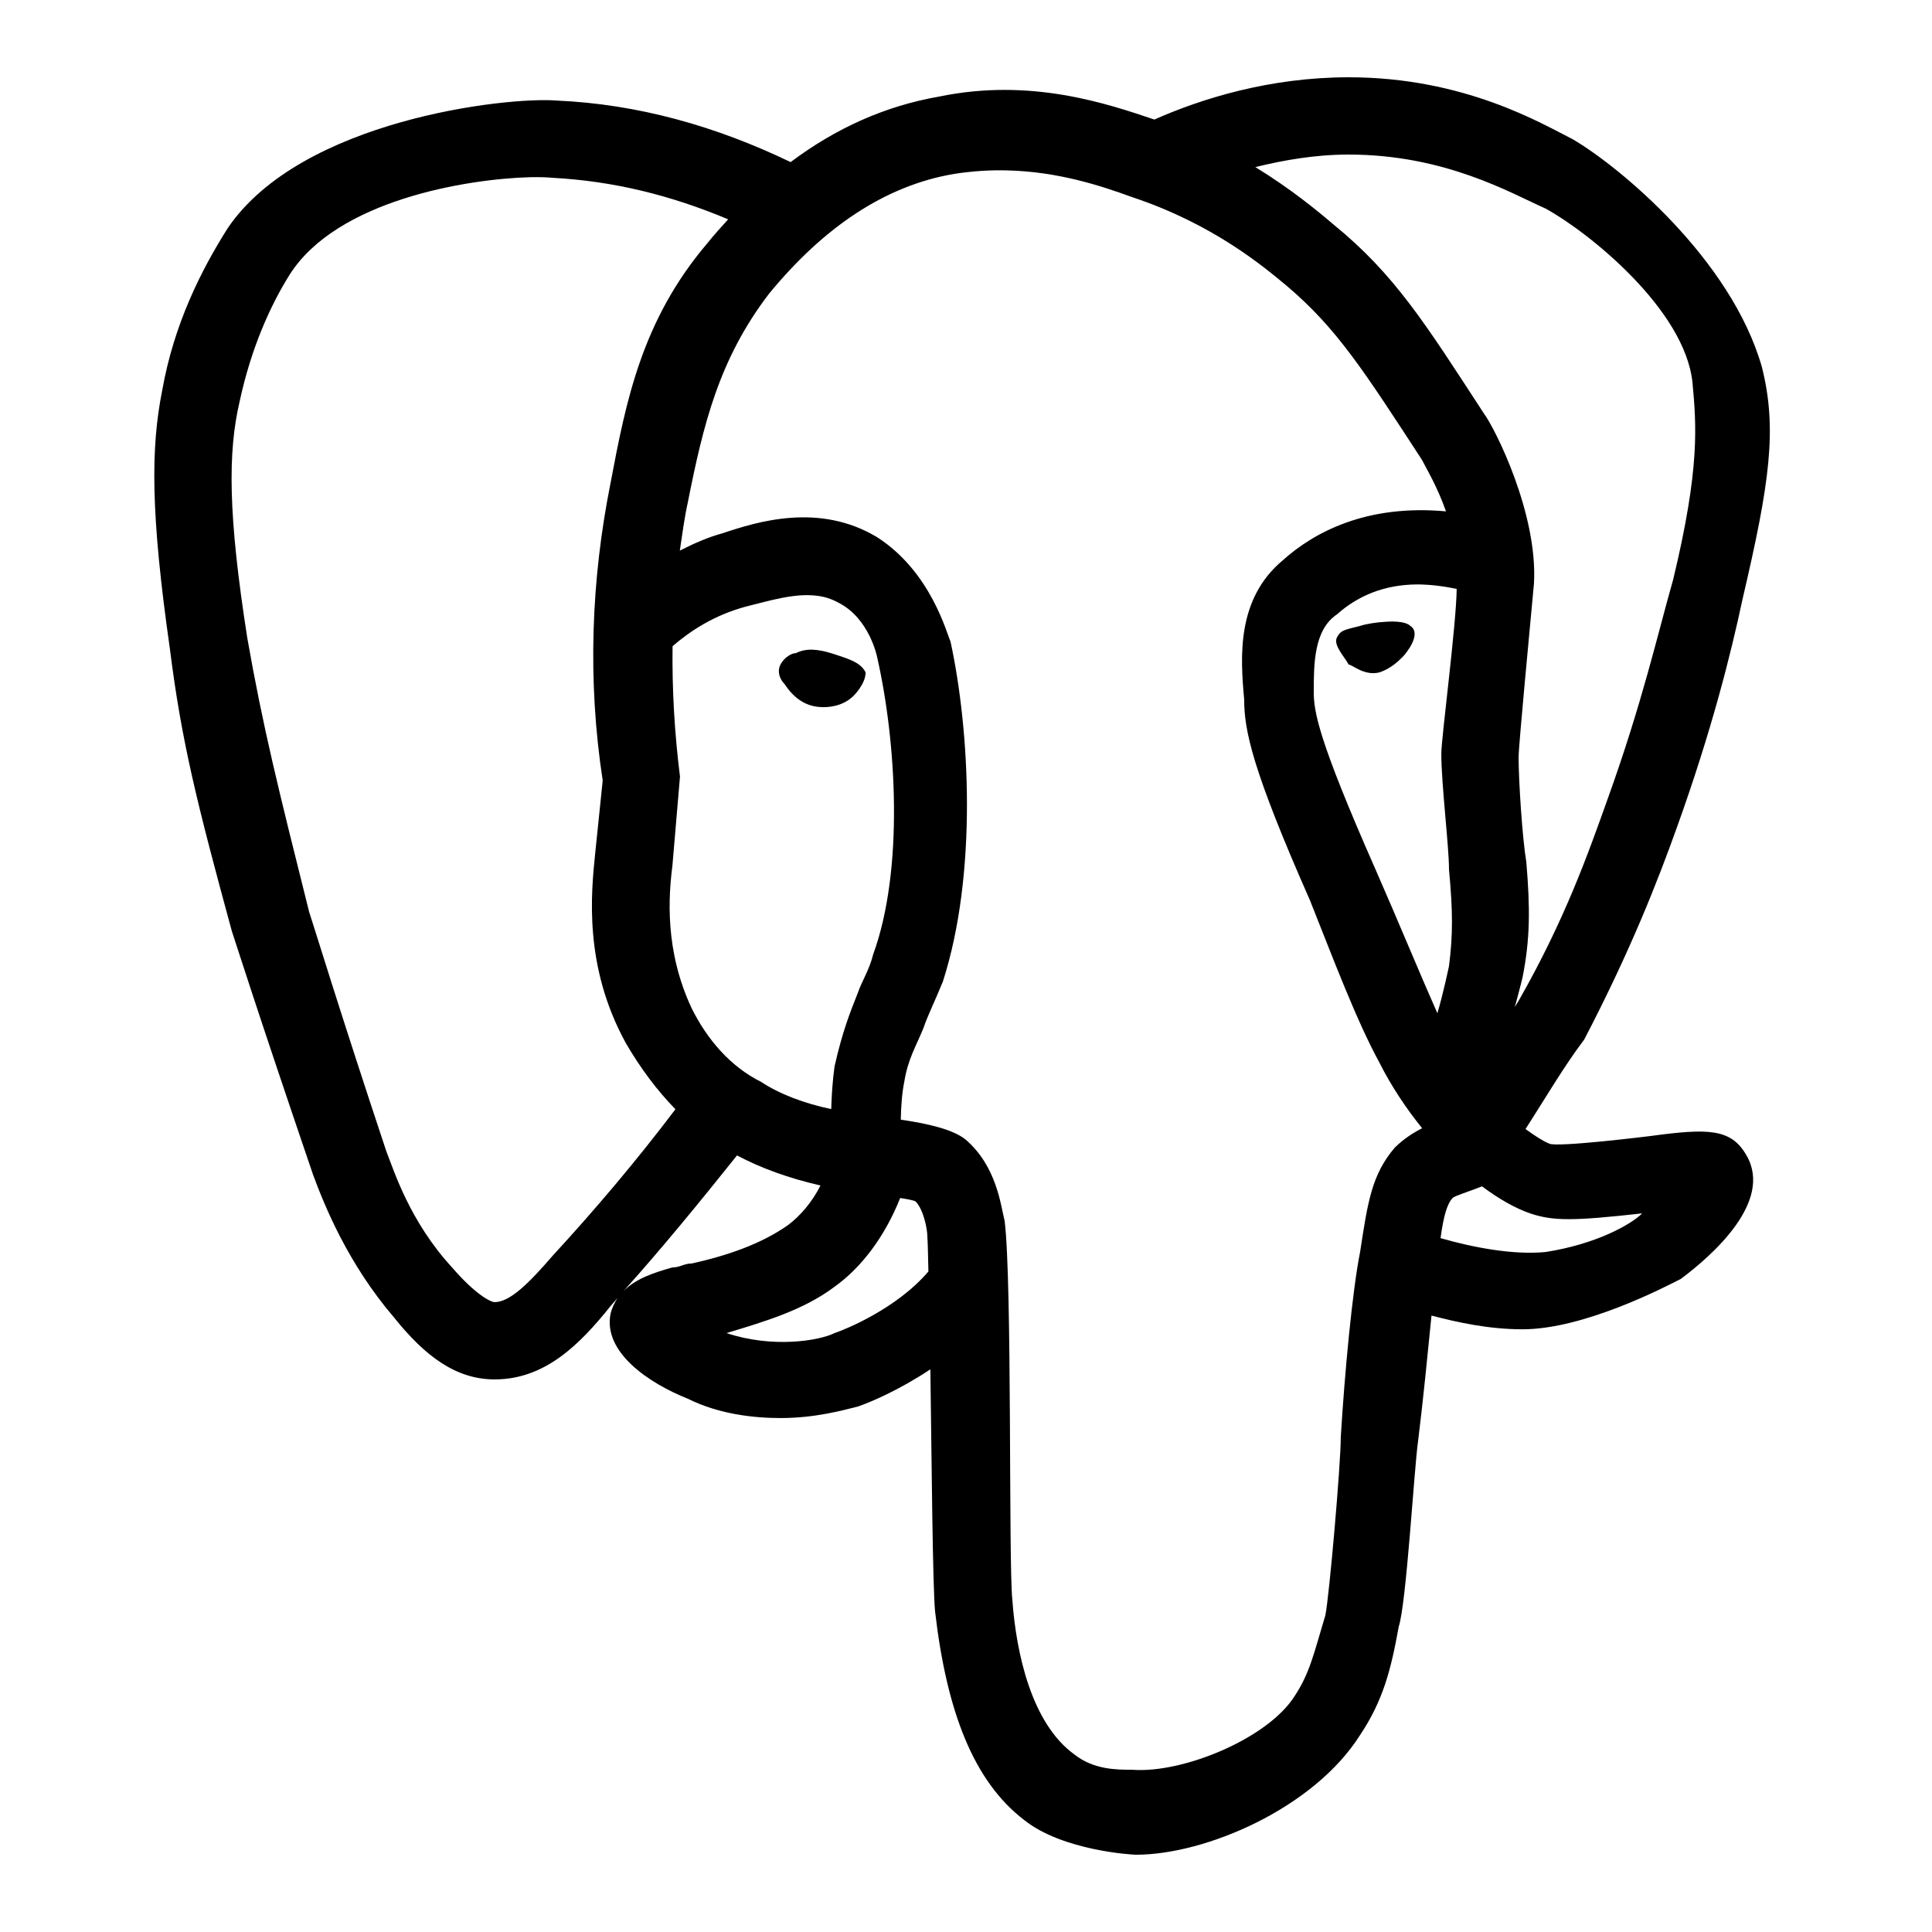
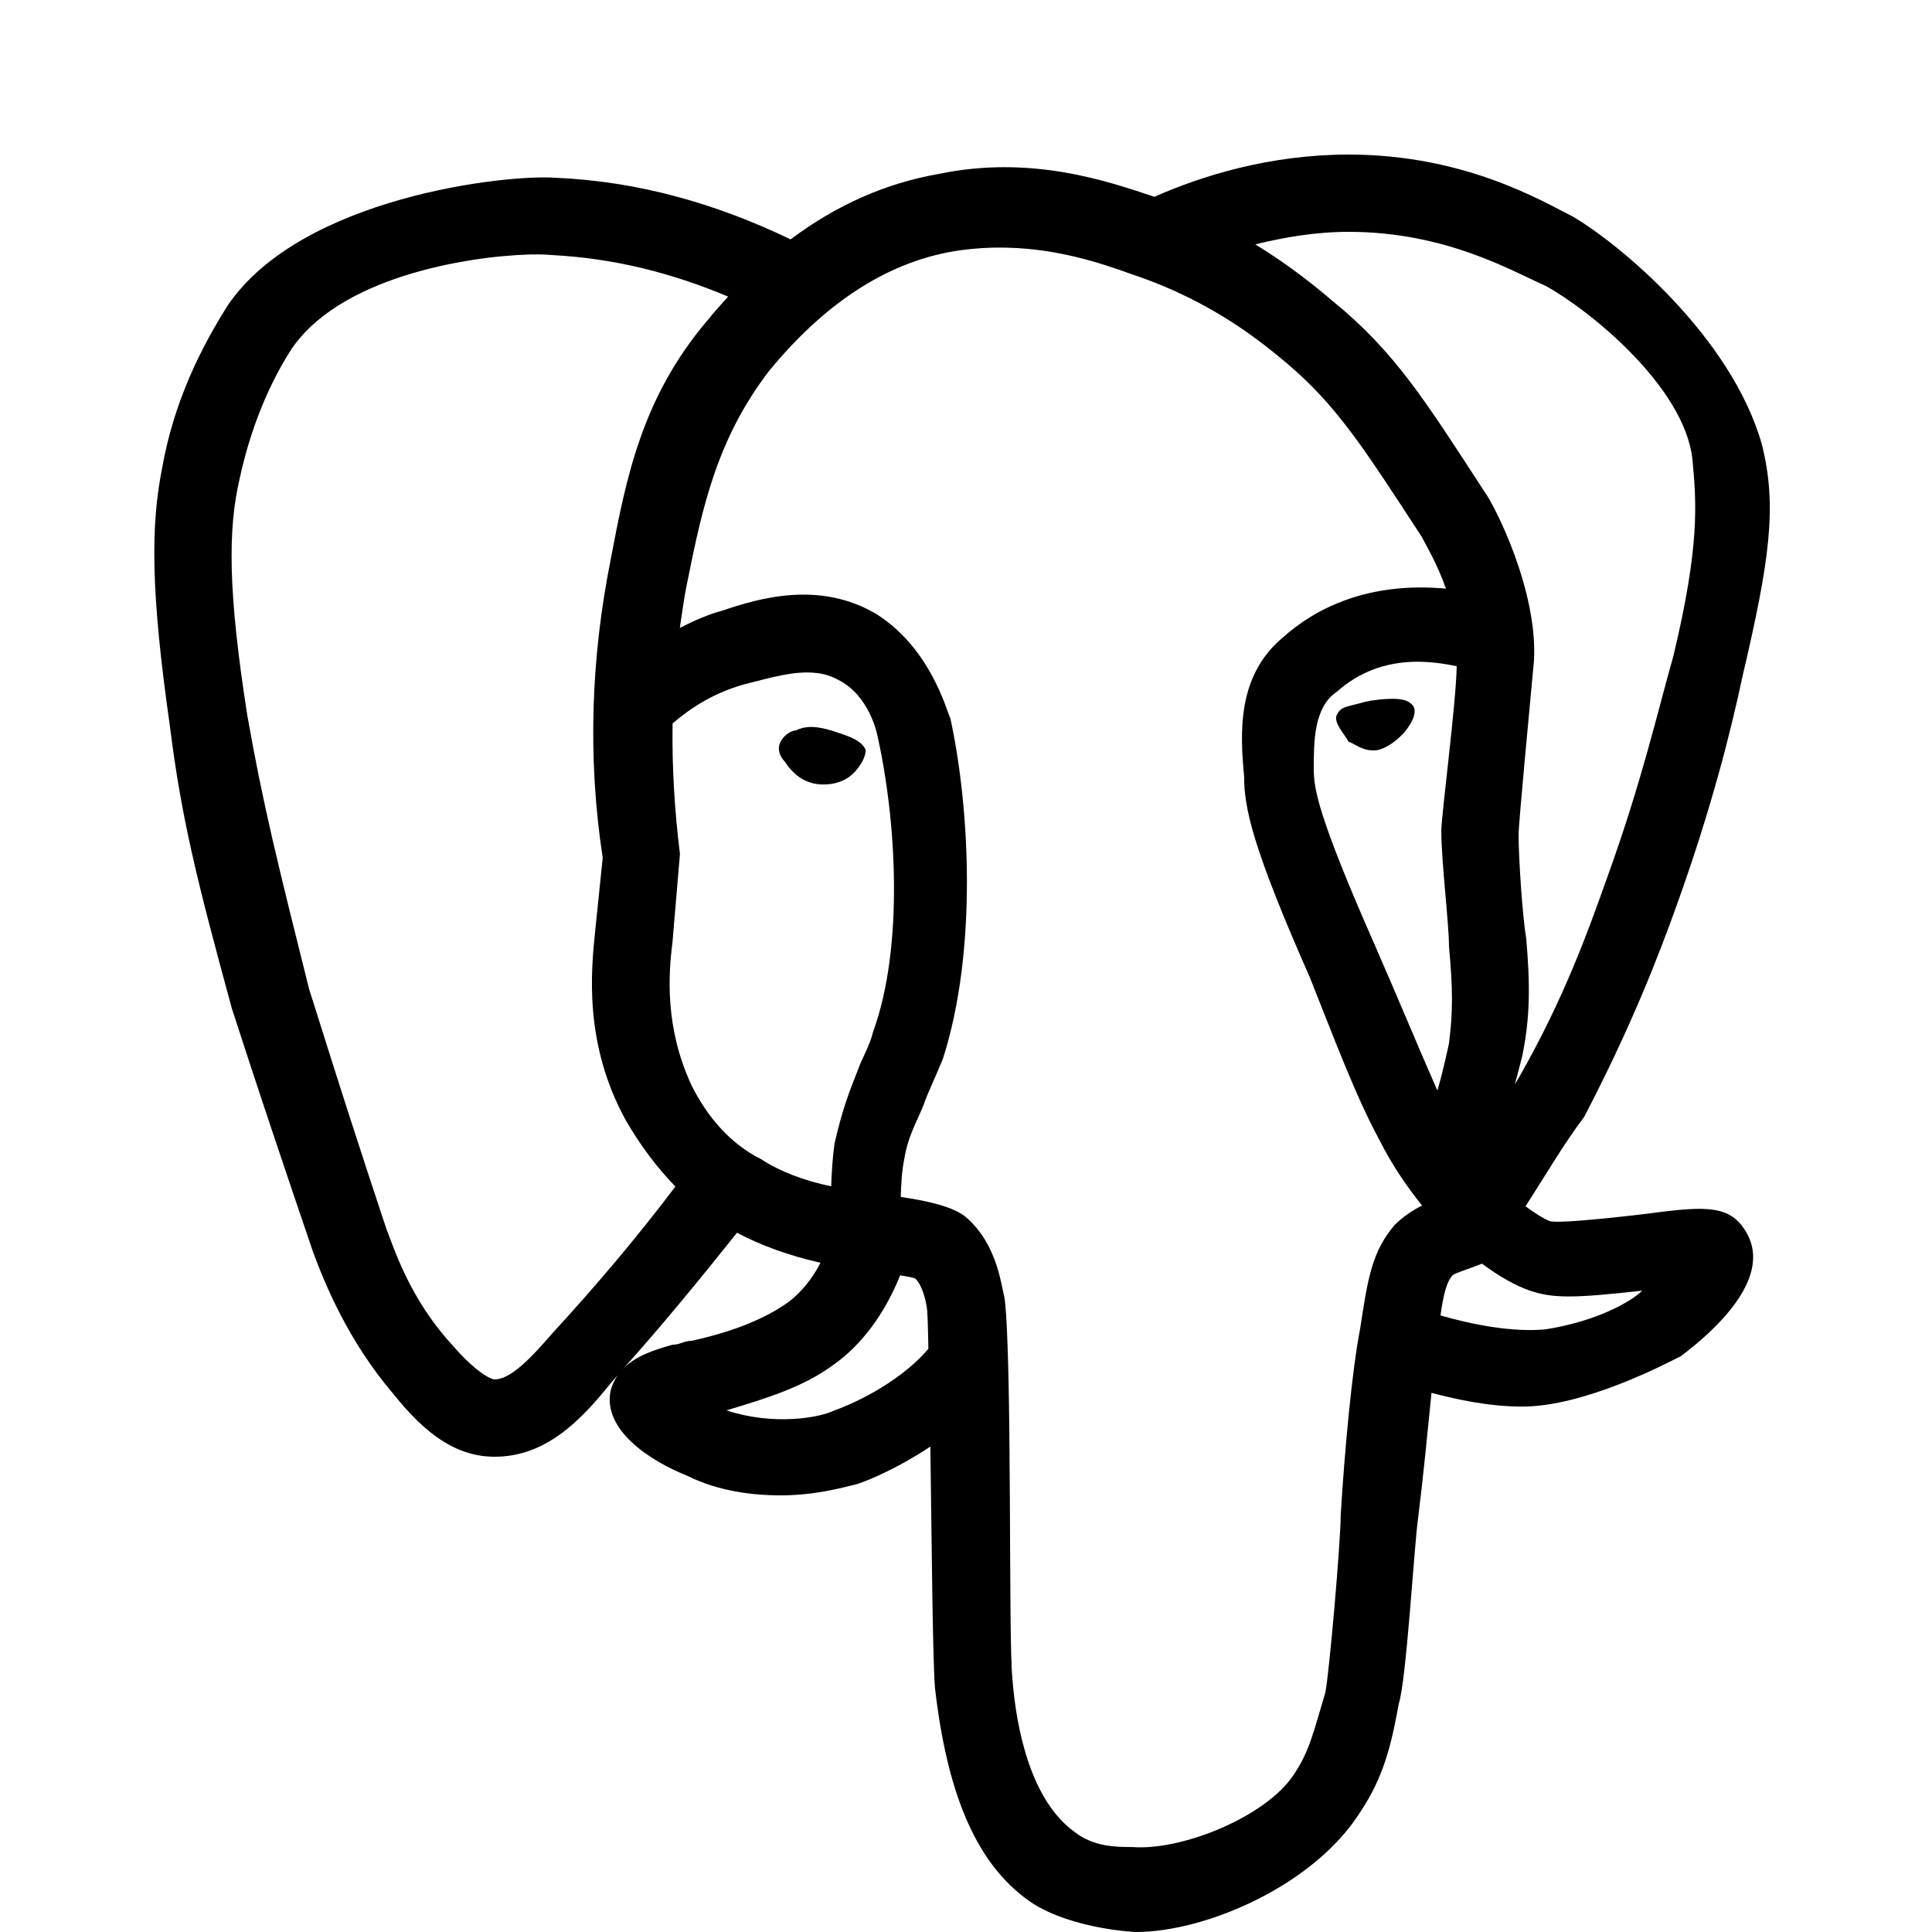
- <svg xmlns="http://www.w3.org/2000/svg" viewBox="0 0 50 50" width="50px" height="50px">
-   <path d="M 34.902 2 C 32.863 2 31.098 2.551 29.875 3.094 C 28.676 2.691 26.688 2.004 24.301 2.5 C 22.91 2.742 21.633 3.316 20.461 4.195 C 18.531 3.266 16.516 2.695 14.402 2.602 C 13.102 2.5 7.801 3.102 5.898 5.898 C 5.199 7 4.5 8.398 4.199 10.098 C 3.898 11.598 3.898 13.301 4.398 16.801 C 4.699 19.199 5.102 20.801 6 24.098 C 6.102 24.398 6.602 26 8.102 30.402 C 8.398 31.199 9 32.699 10.199 34.098 C 11 35.098 11.801 35.699 12.801 35.699 C 14.102 35.699 15 34.801 15.801 33.801 C 15.859 33.734 15.922 33.66 15.98 33.594 C 15.906 33.711 15.84 33.84 15.801 34 C 15.602 35 16.801 35.801 17.801 36.199 C 18.602 36.598 19.5 36.699 20.199 36.699 C 21.098 36.699 21.801 36.5 22.199 36.402 C 22.543 36.285 23.285 35.965 24.078 35.438 C 24.113 37.992 24.137 41.008 24.199 41.699 C 24.5 44.301 25.199 46.098 26.5 47.098 C 27.5 47.898 29.301 48 29.402 48 C 31.199 48 34 46.801 35.199 44.902 C 35.801 44 36 43.199 36.199 42.098 C 36.398 41.5 36.598 38 36.699 37.301 C 36.836 36.195 36.941 35.105 37.047 34.047 C 37.707 34.219 38.52 34.402 39.402 34.402 C 41 34.402 43.102 33.301 43.5 33.098 C 44.301 32.5 45.898 31.102 45.199 29.902 C 44.801 29.199 44.199 29.199 42.699 29.402 C 42.699 29.402 40.301 29.699 40.098 29.598 C 39.953 29.543 39.73 29.402 39.48 29.219 C 40 28.414 40.461 27.617 41 26.902 C 42.199 24.602 42.902 22.801 43.402 21.402 C 44.301 18.902 44.801 16.898 45.098 15.5 C 45.801 12.5 46 11.102 45.598 9.5 C 44.801 6.699 41.898 4.301 40.699 3.602 C 39.898 3.199 37.902 2 34.902 2 Z M 34.902 4 C 37.402 4 39.102 5 40 5.398 C 41.102 6 43.602 8 43.801 9.898 C 43.902 11 44 12.102 43.301 15 C 42.902 16.398 42.5 18.199 41.598 20.699 C 41.098 22.098 40.5 23.801 39.301 25.902 C 39.27 25.953 39.234 26.008 39.203 26.062 C 39.32 25.641 39.402 25.301 39.402 25.301 C 39.602 24.301 39.602 23.5 39.5 22.301 C 39.398 21.699 39.301 20.199 39.301 19.598 C 39.301 19.301 39.598 16.199 39.699 15.098 C 39.801 13.301 38.699 11.098 38.402 10.699 C 36.902 8.398 36.102 7.102 34.5 5.801 C 34.102 5.461 33.418 4.895 32.488 4.324 C 33.223 4.145 34.035 4 34.902 4 Z M 26.066 4.41 C 27.371 4.441 28.477 4.801 29.301 5.102 C 31.402 5.801 32.699 6.898 33.301 7.398 C 34.602 8.5 35.301 9.602 36.801 11.902 C 36.91 12.121 37.195 12.586 37.422 13.234 C 35.375 13.047 34.016 13.766 33.199 14.5 C 32 15.5 32.098 17 32.199 18.098 C 32.199 18.898 32.402 19.902 33.902 23.301 C 34.5 24.801 35.098 26.398 35.699 27.5 C 36.012 28.121 36.395 28.691 36.805 29.199 C 36.566 29.32 36.324 29.477 36.098 29.699 C 35.5 30.398 35.398 31.102 35.199 32.402 C 35 33.402 34.801 35.5 34.699 37.199 C 34.699 37.898 34.402 41.301 34.301 41.801 C 34 42.801 33.898 43.301 33.5 43.902 C 32.801 45 30.602 45.902 29.301 45.801 C 28.902 45.801 28.301 45.801 27.801 45.402 C 26.699 44.602 26.301 42.801 26.199 41.402 C 26.098 40.402 26.199 33.199 26 31.598 C 25.898 31.199 25.801 30.199 25 29.5 C 24.664 29.219 23.969 29.074 23.312 28.977 C 23.32 28.641 23.34 28.305 23.402 28 C 23.5 27.398 23.699 27.098 23.902 26.598 C 24 26.301 24.199 25.902 24.402 25.402 C 25.301 22.602 25.098 18.898 24.598 16.598 C 24.5 16.398 24.098 14.801 22.699 13.902 C 21.199 13 19.598 13.5 18.699 13.801 C 18.328 13.902 17.961 14.062 17.594 14.25 C 17.656 13.832 17.711 13.41 17.801 13 C 18.199 11 18.602 9.301 19.902 7.602 C 21.301 5.898 22.898 4.801 24.699 4.5 C 25.176 4.426 25.633 4.398 26.066 4.41 Z M 13.719 4.586 C 13.953 4.582 14.152 4.586 14.301 4.602 C 15.863 4.684 17.359 5.051 18.844 5.676 C 18.66 5.879 18.477 6.082 18.301 6.301 C 16.602 8.301 16.199 10.398 15.801 12.5 C 15.301 15 15.199 17.598 15.598 20.199 L 15.402 22.098 C 15.301 23.098 15.098 25 16.199 27 C 16.586 27.664 17.012 28.227 17.48 28.707 C 16.465 30.051 15.387 31.32 14.301 32.5 C 13.699 33.199 13.199 33.699 12.801 33.699 C 12.699 33.699 12.301 33.5 11.699 32.801 C 10.598 31.602 10.199 30.301 10 29.801 C 8.801 26.199 8.102 23.898 8 23.598 C 7.199 20.398 6.801 18.801 6.398 16.5 C 5.898 13.301 5.898 11.699 6.199 10.402 C 6.5 9 7 7.898 7.5 7.102 C 8.727 5.176 12.094 4.629 13.719 4.586 Z M 36.664 15.125 C 36.984 15.125 37.332 15.164 37.699 15.242 C 37.688 16.176 37.301 19.105 37.301 19.5 C 37.301 20.301 37.5 21.898 37.5 22.5 C 37.602 23.602 37.602 24.199 37.5 25 C 37.5 25 37.352 25.715 37.199 26.223 C 36.734 25.172 36.219 23.918 35.598 22.5 C 34.098 19.102 34 18.402 34 17.902 C 34 17.199 34 16.301 34.598 15.902 C 35.16 15.402 35.844 15.133 36.664 15.125 Z M 21.141 15.418 C 21.34 15.441 21.523 15.5 21.699 15.598 C 22.5 16 22.699 17 22.699 17 C 23.199 19.199 23.398 22.5 22.598 24.699 C 22.5 25.098 22.301 25.398 22.199 25.699 C 22 26.199 21.801 26.699 21.598 27.598 C 21.547 27.969 21.523 28.336 21.512 28.703 C 20.82 28.559 20.168 28.312 19.699 28 C 18.898 27.602 18.301 26.898 17.902 26.098 C 17.199 24.598 17.301 23.199 17.402 22.402 L 17.598 20.098 C 17.457 18.973 17.391 17.844 17.406 16.723 C 17.867 16.328 18.469 15.926 19.301 15.699 C 19.902 15.551 20.559 15.344 21.141 15.418 Z M 35.887 16.09 C 35.625 16.102 35.348 16.148 35.199 16.199 C 34.801 16.301 34.699 16.301 34.598 16.5 C 34.5 16.699 34.801 17 34.902 17.199 C 35 17.199 35.301 17.5 35.699 17.402 C 36 17.301 36.199 17.102 36.301 17 C 36.402 16.898 36.801 16.398 36.5 16.199 C 36.398 16.098 36.148 16.074 35.887 16.09 Z M 20.914 16.816 C 20.805 16.824 20.699 16.852 20.598 16.902 C 20.5 16.902 20.301 17 20.199 17.199 C 20.098 17.398 20.199 17.598 20.301 17.699 C 20.5 18 20.801 18.301 21.301 18.301 C 21.402 18.301 21.801 18.301 22.098 18 C 22.098 18 22.402 17.699 22.402 17.402 C 22.301 17.199 22.102 17.102 21.801 17 C 21.574 16.926 21.238 16.793 20.914 16.816 Z M 19.074 29.902 C 19.688 30.23 20.426 30.496 21.234 30.68 C 21.02 31.109 20.711 31.465 20.402 31.699 C 19.699 32.199 18.801 32.5 17.902 32.699 C 17.699 32.699 17.602 32.801 17.402 32.801 C 16.918 32.938 16.449 33.09 16.129 33.422 C 17.109 32.332 18.094 31.129 19.074 29.902 Z M 38.355 30.703 C 38.793 31.031 39.223 31.273 39.598 31.402 C 40.199 31.602 40.699 31.602 42.5 31.402 C 42.199 31.699 41.301 32.199 40 32.402 C 39.164 32.484 38.125 32.285 37.281 32.043 C 37.359 31.477 37.449 31.152 37.598 31 C 37.652 30.949 37.984 30.848 38.355 30.703 Z M 23.297 31.004 C 23.504 31.039 23.668 31.066 23.699 31.098 C 23.898 31.301 24 31.801 24 32 C 24.012 32.172 24.02 32.605 24.027 32.906 C 23.203 33.871 21.879 34.406 21.598 34.5 C 21.199 34.699 20 34.898 18.801 34.5 C 19.801 34.199 20.801 33.902 21.598 33.301 C 22.297 32.801 22.898 32.004 23.297 31.004 Z" />
+ <svg xmlns="http://www.w3.org/2000/svg" viewBox="0 0 50 50" width="50px" height="50px" version="1.1" id="svg4">
+   <defs id="defs8" />
+   <path d="M 34.902,4 C 32.863,4 31.098,4.551 29.875,5.094 28.676,4.691 26.688,4.004 24.301,4.5 22.91,4.742 21.633,5.316 20.461,6.195 18.531,5.266 16.516,4.695 14.402,4.602 13.102,4.5 7.801,5.102 5.898,7.898 5.199,9 4.5,10.398 4.199,12.098 c -0.301,1.5 -0.301,3.203 0.199,6.703 0.301,2.398 0.703,4 1.602,7.297 C 6.102,26.398 6.602,28 8.102,32.402 8.398,33.199 9,34.699 10.199,36.098 c 0.801,1 1.602,1.602 2.602,1.602 1.301,0 2.199,-0.898 3,-1.898 0.059,-0.066 0.121,-0.141 0.18,-0.207 -0.074,0.117 -0.141,0.246 -0.18,0.406 -0.199,1 1,1.801 2,2.199 0.801,0.398 1.699,0.5 2.398,0.5 0.898,0 1.602,-0.199 2,-0.297 0.344,-0.117 1.086,-0.438 1.879,-0.965 0.035,2.555 0.059,5.57 0.121,6.262 0.301,2.602 1,4.398 2.301,5.398 C 27.5,49.898 29.301,50 29.402,50 31.199,50 34,48.801 35.199,46.902 35.801,46 36,45.199 36.199,44.098 36.398,43.5 36.598,40 36.699,39.301 c 0.137,-1.105 0.242,-2.195 0.348,-3.254 0.66,0.172 1.473,0.355 2.355,0.355 1.598,0 3.699,-1.102 4.098,-1.305 0.801,-0.598 2.398,-1.996 1.699,-3.195 -0.398,-0.703 -1,-0.703 -2.5,-0.5 0,0 -2.398,0.297 -2.602,0.195 C 39.953,31.543 39.73,31.402 39.48,31.219 40,30.414 40.461,29.617 41,28.902 c 1.199,-2.301 1.902,-4.102 2.402,-5.5 0.898,-2.5 1.398,-4.504 1.695,-5.902 0.703,-3 0.902,-4.398 0.5,-6 C 44.801,8.699 41.898,6.301 40.699,5.602 39.898,5.199 37.902,4 34.902,4 Z m 0,2 C 37.402,6 39.102,7 40,7.398 41.102,8 43.602,10 43.801,11.898 43.902,13 44,14.102 43.301,17 42.902,18.398 42.5,20.199 41.598,22.699 c -0.5,1.398 -1.098,3.102 -2.297,5.203 -0.031,0.051 -0.066,0.105 -0.098,0.16 0.117,-0.422 0.199,-0.762 0.199,-0.762 0.199,-1 0.199,-1.801 0.098,-3 -0.102,-0.602 -0.199,-2.102 -0.199,-2.703 0,-0.297 0.297,-3.398 0.398,-4.5 0.102,-1.797 -1,-4 -1.297,-4.398 C 36.902,10.398 36.102,9.102 34.5,7.801 34.102,7.461 33.418,6.895 32.488,6.324 33.223,6.145 34.035,6 34.902,6 Z m -8.836,0.41 c 1.305,0.031 2.41,0.391 3.234,0.691 2.102,0.699 3.398,1.797 4,2.297 1.301,1.102 2,2.203 3.5,4.504 0.109,0.219 0.395,0.684 0.621,1.332 -2.047,-0.188 -3.406,0.531 -4.223,1.266 -1.199,1 -1.102,2.5 -1,3.598 0,0.801 0.203,1.805 1.703,5.203 0.598,1.5 1.195,3.098 1.797,4.199 0.312,0.621 0.695,1.191 1.105,1.699 -0.238,0.121 -0.48,0.277 -0.707,0.5 -0.598,0.699 -0.699,1.402 -0.898,2.703 -0.199,1 -0.398,3.098 -0.5,4.797 0,0.699 -0.297,4.102 -0.398,4.602 -0.301,1 -0.402,1.5 -0.801,2.102 -0.699,1.098 -2.898,2 -4.199,1.898 -0.398,0 -1,0 -1.5,-0.398 -1.102,-0.801 -1.5,-2.602 -1.602,-4 -0.102,-1 0,-8.203 -0.199,-9.805 C 25.898,33.199 25.801,32.199 25,31.5 c -0.336,-0.281 -1.031,-0.426 -1.688,-0.523 0.008,-0.336 0.027,-0.672 0.09,-0.977 0.098,-0.602 0.297,-0.902 0.5,-1.402 0.098,-0.297 0.297,-0.695 0.5,-1.195 0.898,-2.801 0.695,-6.504 0.195,-8.805 -0.098,-0.199 -0.5,-1.797 -1.898,-2.695 C 21.199,15 19.598,15.5 18.699,15.801 18.328,15.902 17.961,16.062 17.594,16.25 17.656,15.832 17.711,15.41 17.801,15 18.199,13 18.602,11.301 19.902,9.602 21.301,7.898 22.898,6.801 24.699,6.5 25.176,6.426 25.633,6.398 26.066,6.41 Z M 13.719,6.586 c 0.234,-0.004 0.434,0 0.582,0.016 1.562,0.082 3.059,0.449 4.543,1.074 -0.184,0.203 -0.367,0.406 -0.543,0.625 -1.699,2 -2.102,4.098 -2.5,6.199 -0.5,2.5 -0.602,5.098 -0.203,7.699 l -0.195,1.898 C 15.301,25.098 15.098,27 16.199,29 c 0.387,0.664 0.812,1.227 1.281,1.707 -1.016,1.344 -2.094,2.613 -3.18,3.793 -0.602,0.699 -1.102,1.199 -1.5,1.199 -0.102,0 -0.5,-0.199 -1.102,-0.898 -1.102,-1.199 -1.5,-2.5 -1.699,-3 C 8.801,28.199 8.102,25.898 8,25.598 7.199,22.398 6.801,20.801 6.398,18.5 c -0.5,-3.199 -0.5,-4.801 -0.199,-6.098 C 6.5,11 7,9.898 7.5,9.102 8.727,7.176 12.094,6.629 13.719,6.586 Z M 36.664,17.125 c 0.32,0 0.668,0.039 1.035,0.117 -0.012,0.934 -0.398,3.863 -0.398,4.258 0,0.801 0.199,2.398 0.199,3 0.102,1.102 0.102,1.699 0,2.5 0,0 -0.148,0.715 -0.301,1.223 C 36.734,27.172 36.219,25.918 35.598,24.5 34.098,21.102 34,20.402 34,19.902 c 0,-0.703 0,-1.602 0.598,-2 0.562,-0.5 1.246,-0.77 2.066,-0.777 z m -15.523,0.293 c 0.199,0.023 0.383,0.082 0.559,0.18 C 22.5,18 22.699,19 22.699,19 c 0.5,2.199 0.699,5.5 -0.102,7.699 -0.098,0.398 -0.297,0.699 -0.398,1 -0.199,0.5 -0.398,1 -0.602,1.898 -0.051,0.371 -0.074,0.738 -0.086,1.105 C 20.82,30.559 20.168,30.312 19.699,30 c -0.801,-0.398 -1.398,-1.102 -1.797,-1.902 -0.703,-1.5 -0.602,-2.898 -0.5,-3.695 l 0.195,-2.305 c -0.141,-1.125 -0.207,-2.254 -0.191,-3.375 0.461,-0.395 1.062,-0.797 1.895,-1.023 0.602,-0.148 1.258,-0.355 1.84,-0.281 z m 14.746,0.672 c -0.262,0.012 -0.539,0.059 -0.688,0.109 -0.398,0.102 -0.5,0.102 -0.602,0.301 -0.098,0.199 0.203,0.5 0.305,0.699 0.098,0 0.398,0.301 0.797,0.203 C 36,19.301 36.199,19.102 36.301,19 c 0.102,-0.102 0.5,-0.602 0.199,-0.801 -0.102,-0.102 -0.352,-0.125 -0.613,-0.109 z m -14.973,0.727 c -0.109,0.008 -0.215,0.035 -0.316,0.086 -0.098,0 -0.297,0.098 -0.398,0.297 -0.102,0.199 0,0.398 0.102,0.5 0.199,0.301 0.5,0.602 1,0.602 0.102,0 0.5,0 0.797,-0.301 0,0 0.305,-0.301 0.305,-0.598 C 22.301,19.199 22.102,19.102 21.801,19 c -0.227,-0.074 -0.562,-0.207 -0.887,-0.184 z m -1.84,13.086 c 0.613,0.328 1.352,0.594 2.16,0.777 -0.215,0.43 -0.523,0.785 -0.832,1.02 -0.703,0.5 -1.602,0.801 -2.5,1 -0.203,0 -0.301,0.102 -0.5,0.102 -0.484,0.137 -0.953,0.289 -1.273,0.621 0.98,-1.09 1.965,-2.293 2.945,-3.52 z m 19.281,0.801 c 0.438,0.328 0.867,0.57 1.242,0.699 0.602,0.199 1.102,0.199 2.902,0 -0.301,0.297 -1.199,0.797 -2.5,1 -0.836,0.082 -1.875,-0.117 -2.719,-0.359 0.078,-0.566 0.168,-0.891 0.316,-1.043 0.055,-0.051 0.387,-0.152 0.758,-0.297 z m -15.059,0.301 c 0.207,0.035 0.371,0.062 0.402,0.094 C 23.898,33.301 24,33.801 24,34 c 0.012,0.172 0.02,0.605 0.027,0.906 -0.824,0.965 -2.148,1.5 -2.43,1.594 -0.398,0.199 -1.598,0.398 -2.797,0 1,-0.301 2,-0.598 2.797,-1.199 0.699,-0.5 1.301,-1.297 1.699,-2.297 z" id="path2" />
</svg>
